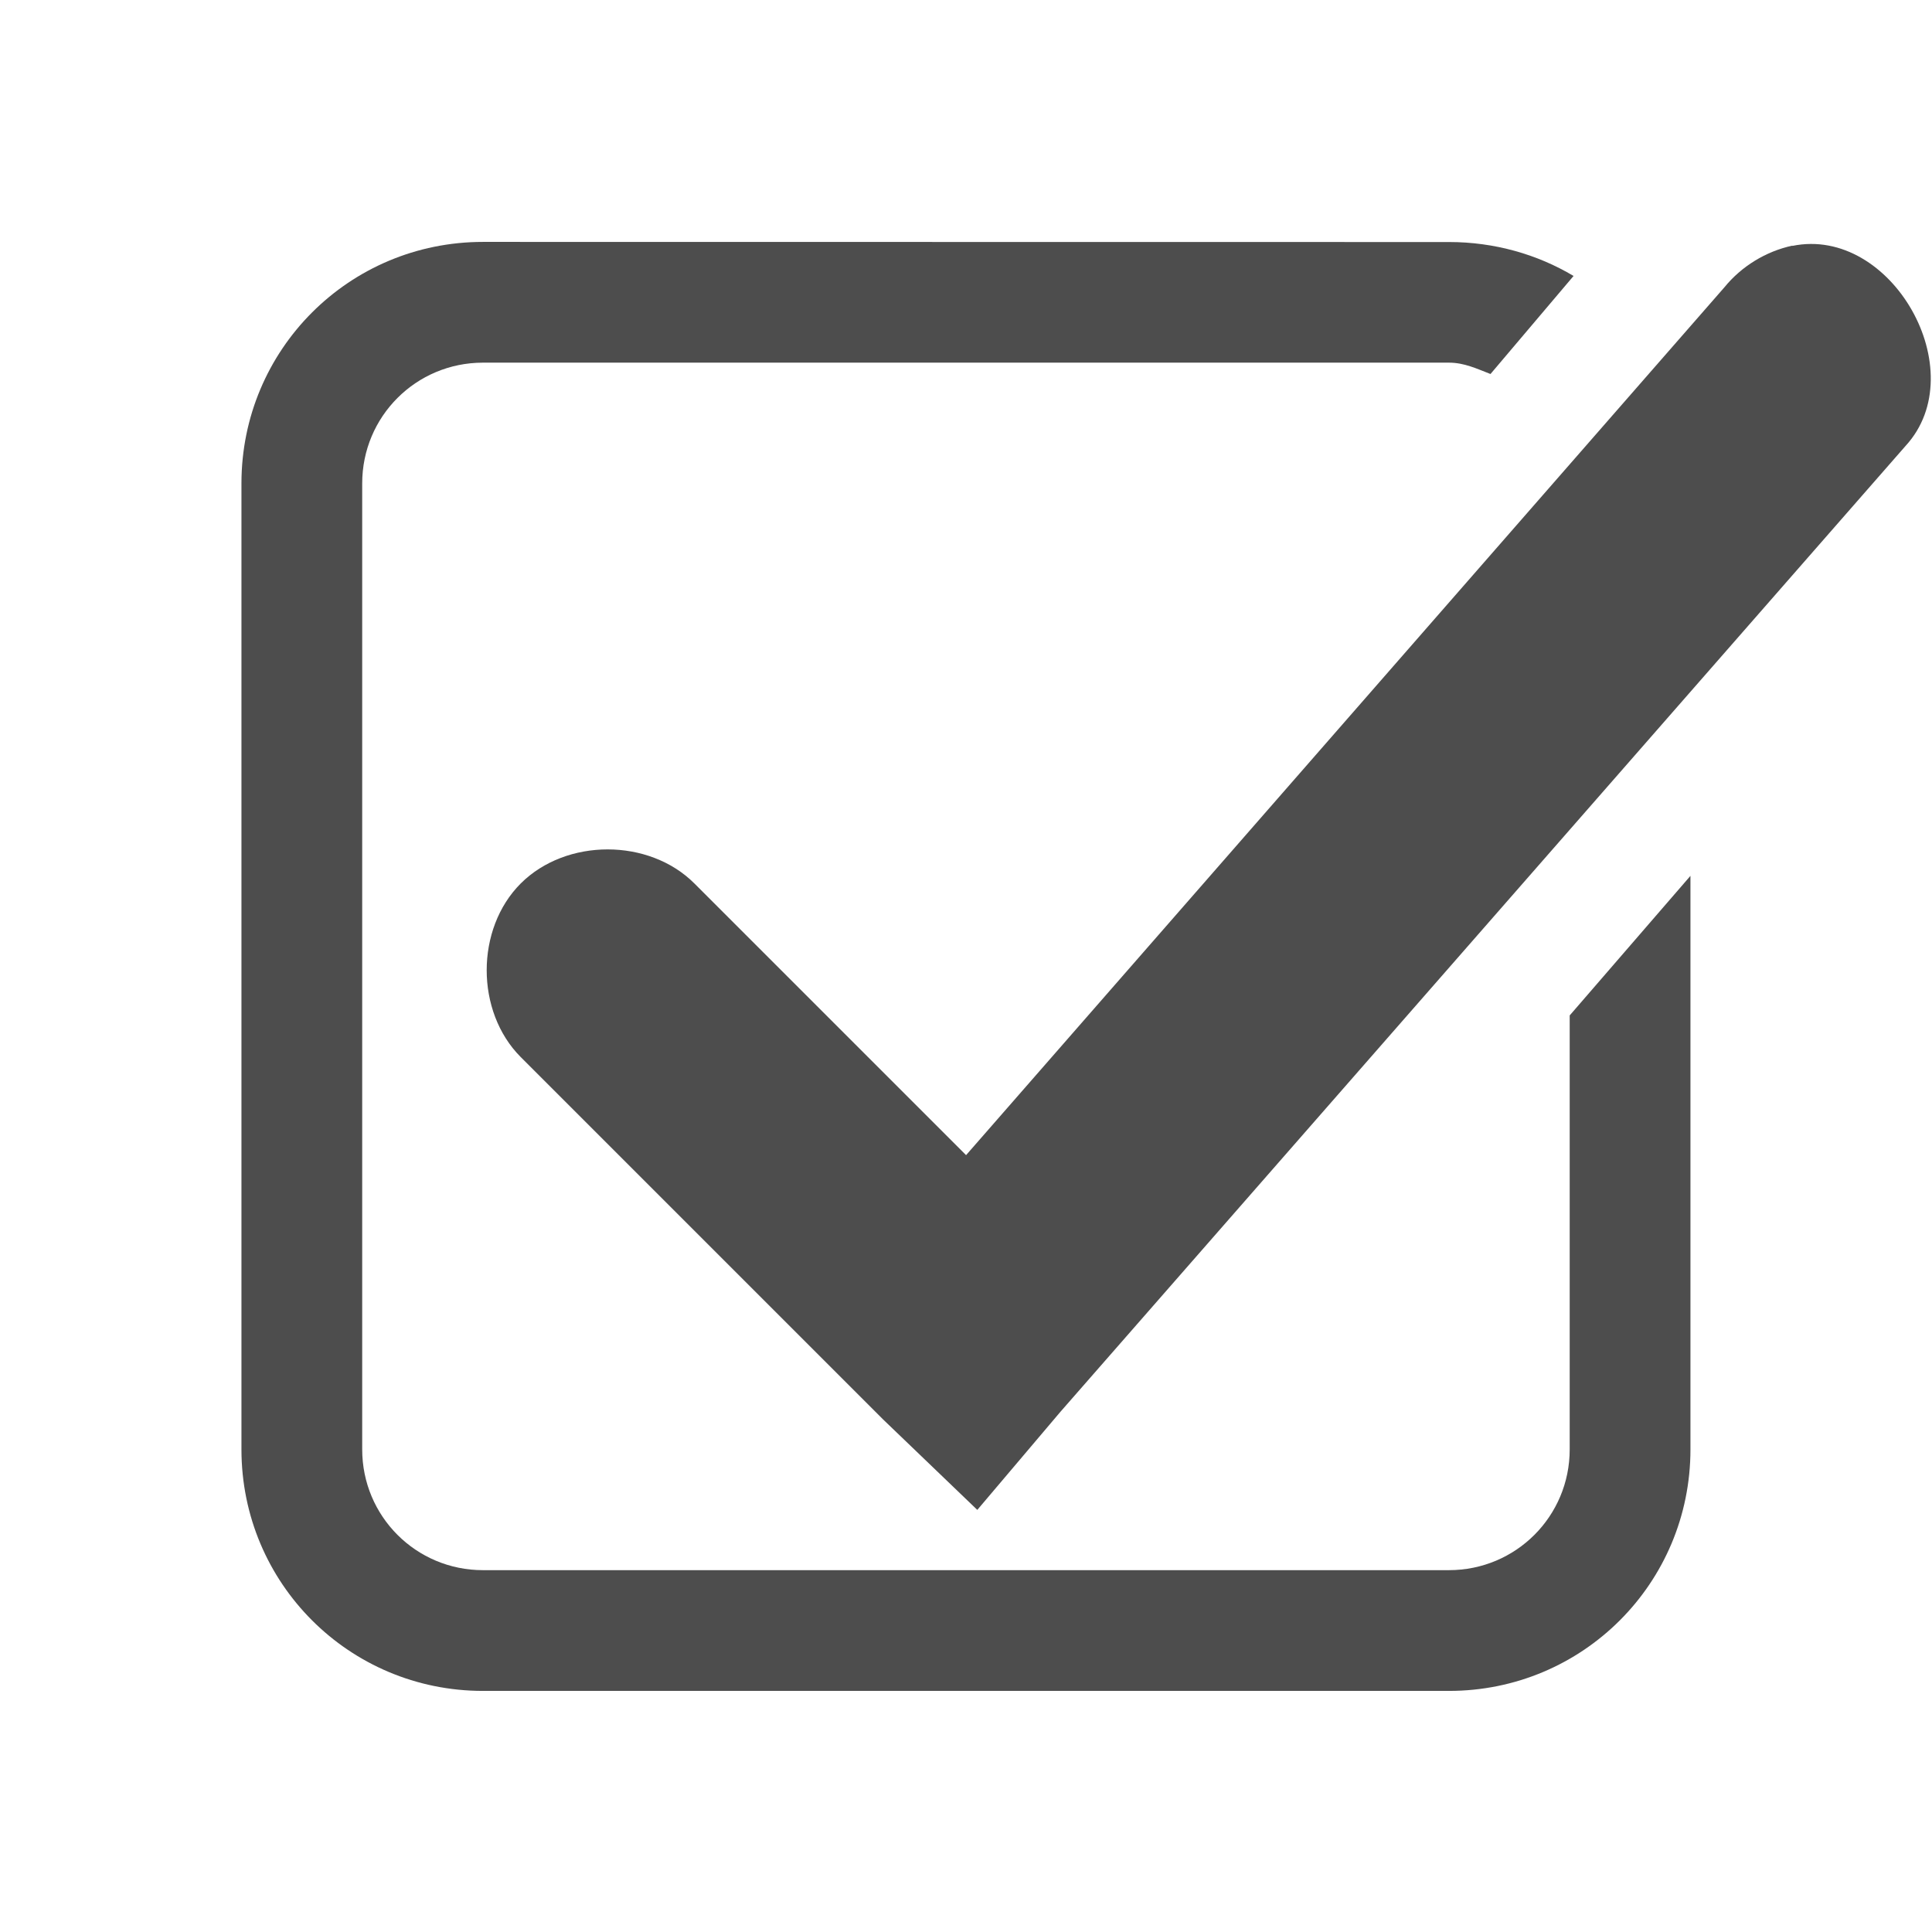
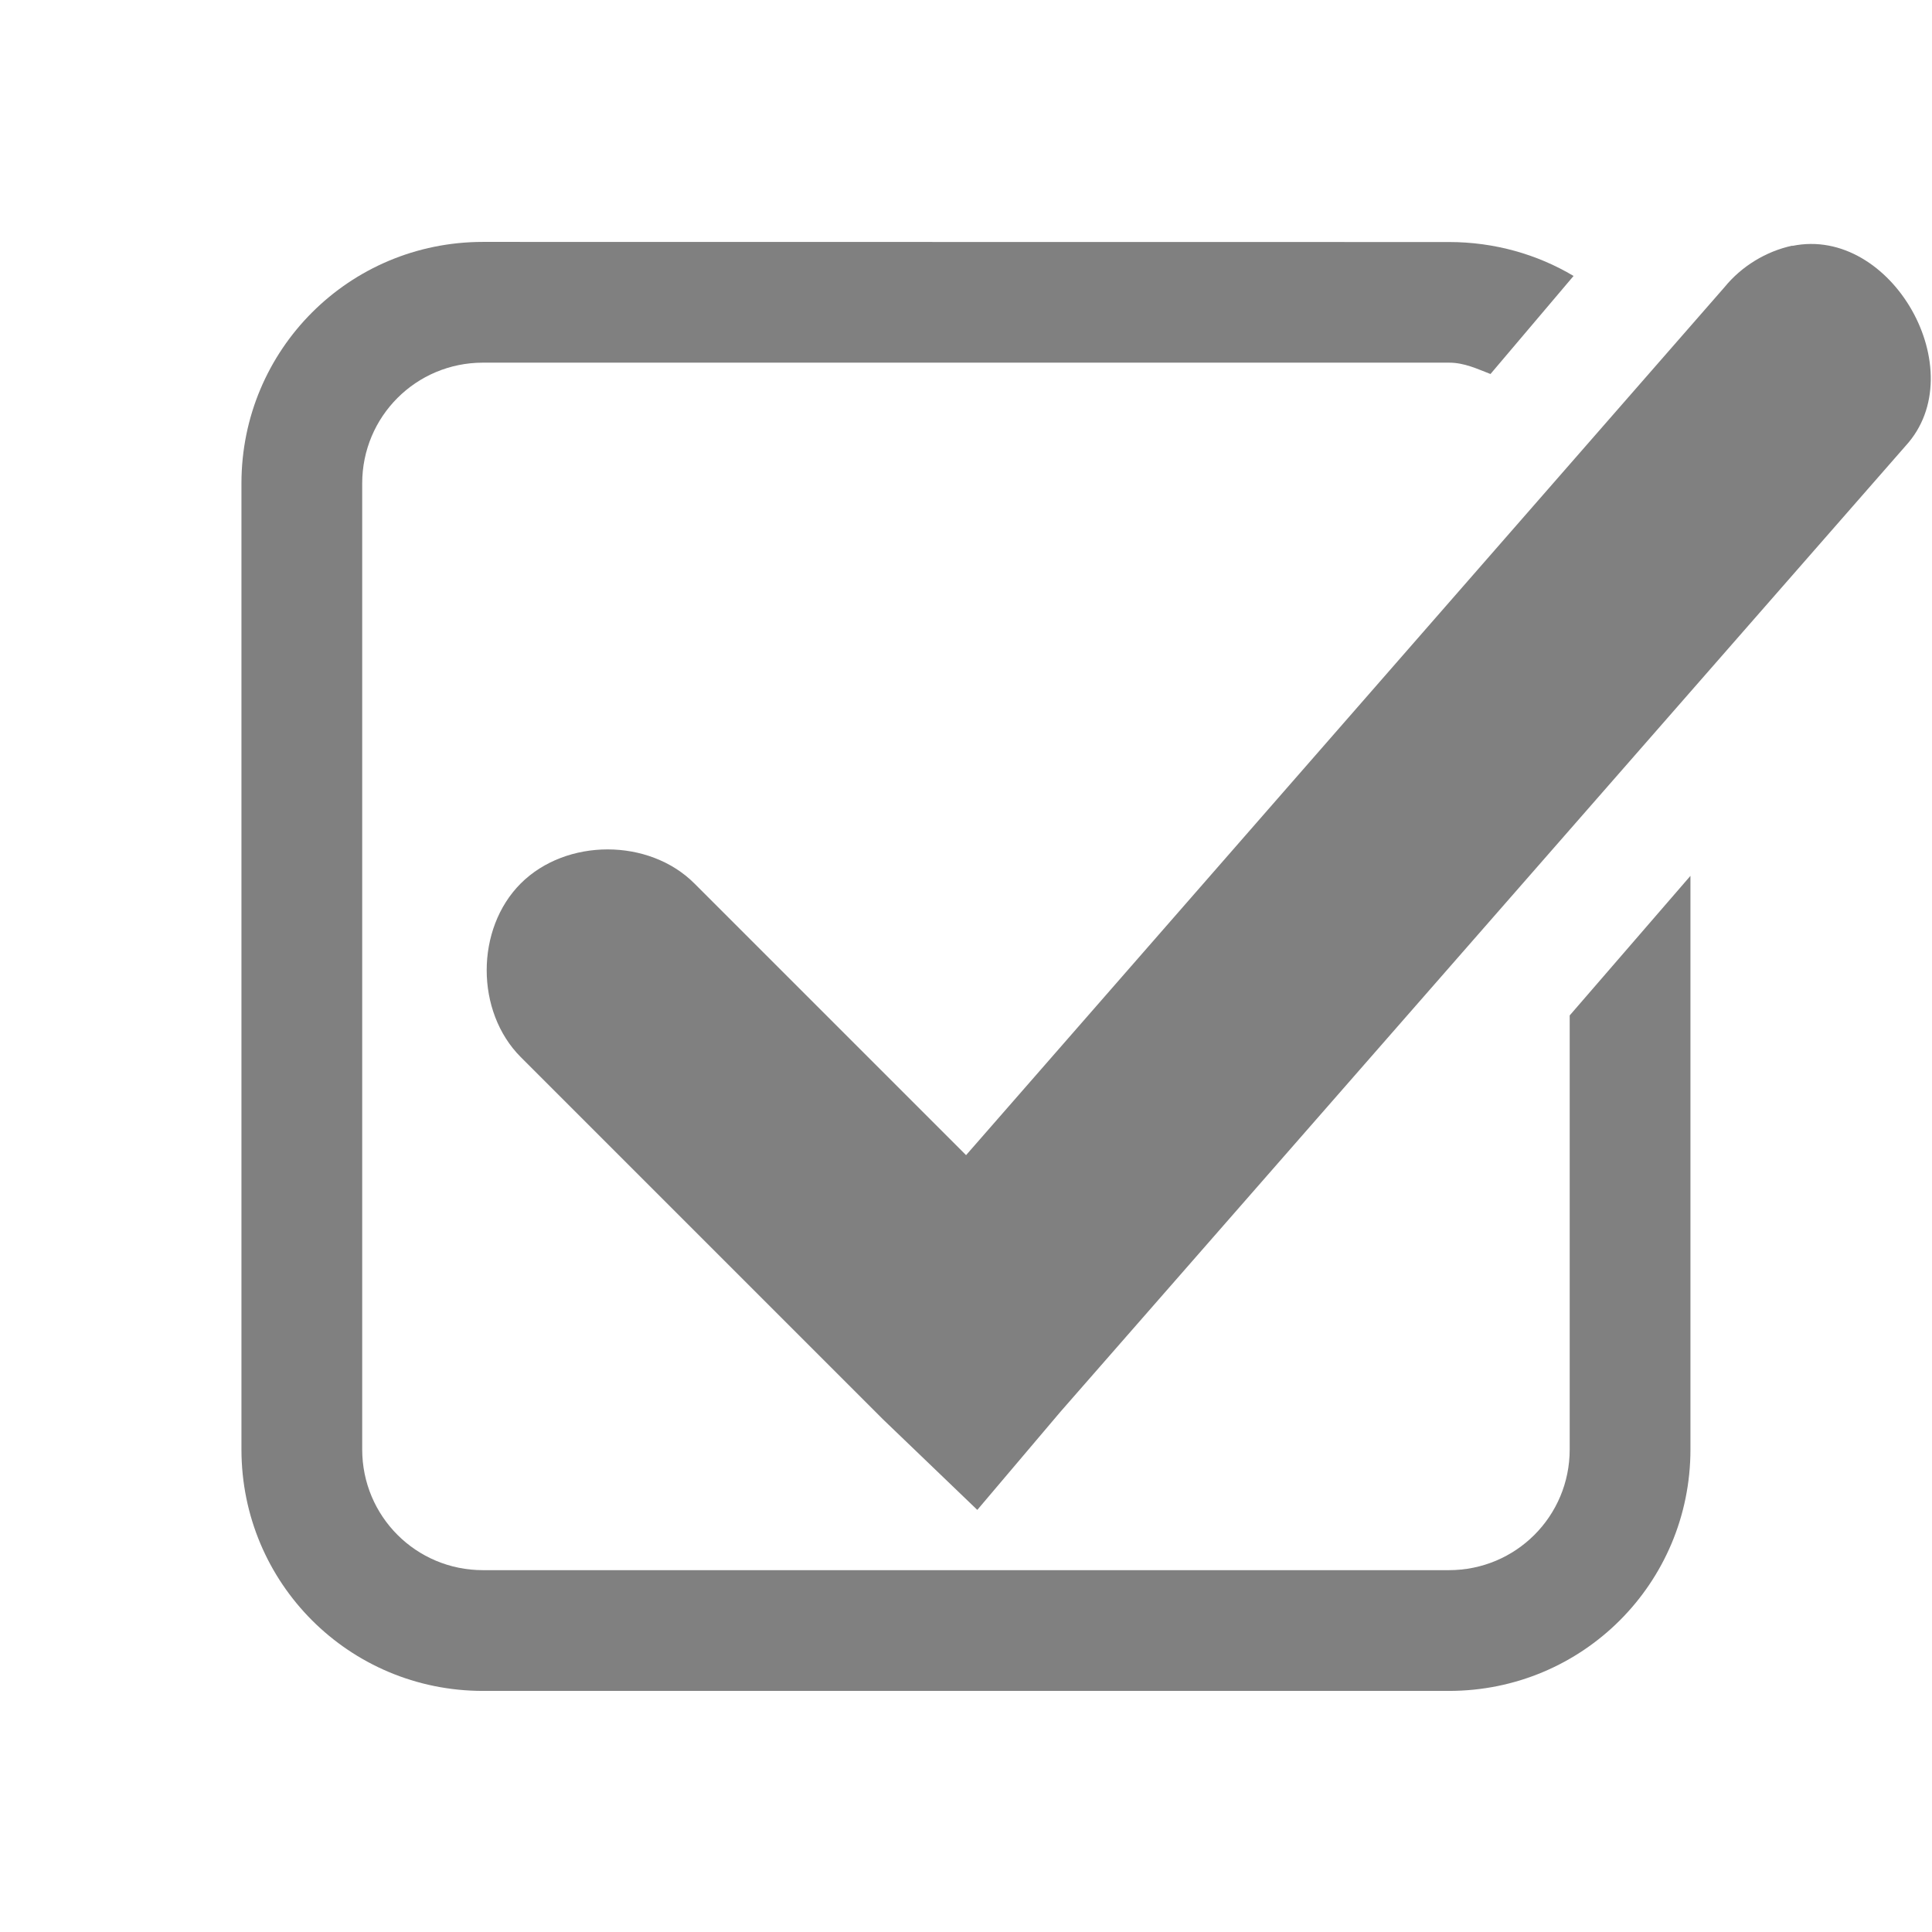
<svg xmlns="http://www.w3.org/2000/svg" enable-background="new" height="16" width="16">
-   <g fill="#4d4d4d" transform="translate(-585.0004 295.0034)">
+   <g fill="#808080" transform="translate(-585.0004 295.0034)">
    <path d="m589-293c-1.108 0-2 .892-2 2v8c0 1.108.892 2 2 2h8c1.108 0 2-.892 2-2v-4.75l-1 1.156v3.594c0 .554-.446 1-1 1h-8c-.554 0-1-.446-1-1v-3.969-4.031c0-.554.446-1 1-1h8c.128 0 .232.051.344.094l.688-.812c-.3-.179-.655-.281-1.031-.281z" />
    <path d="m599.844-292.969c-.219.047-.421.171-.562.344l-6.281 7.188-2.25-2.25c-.376-.376-1.061-.376-1.438-0-.376.376-.376 1.061 0 1.438l3 3 .781.75.688-.812 7-8c.567-.618-.116-1.825-.938-1.656z" />
  </g>
</svg>
